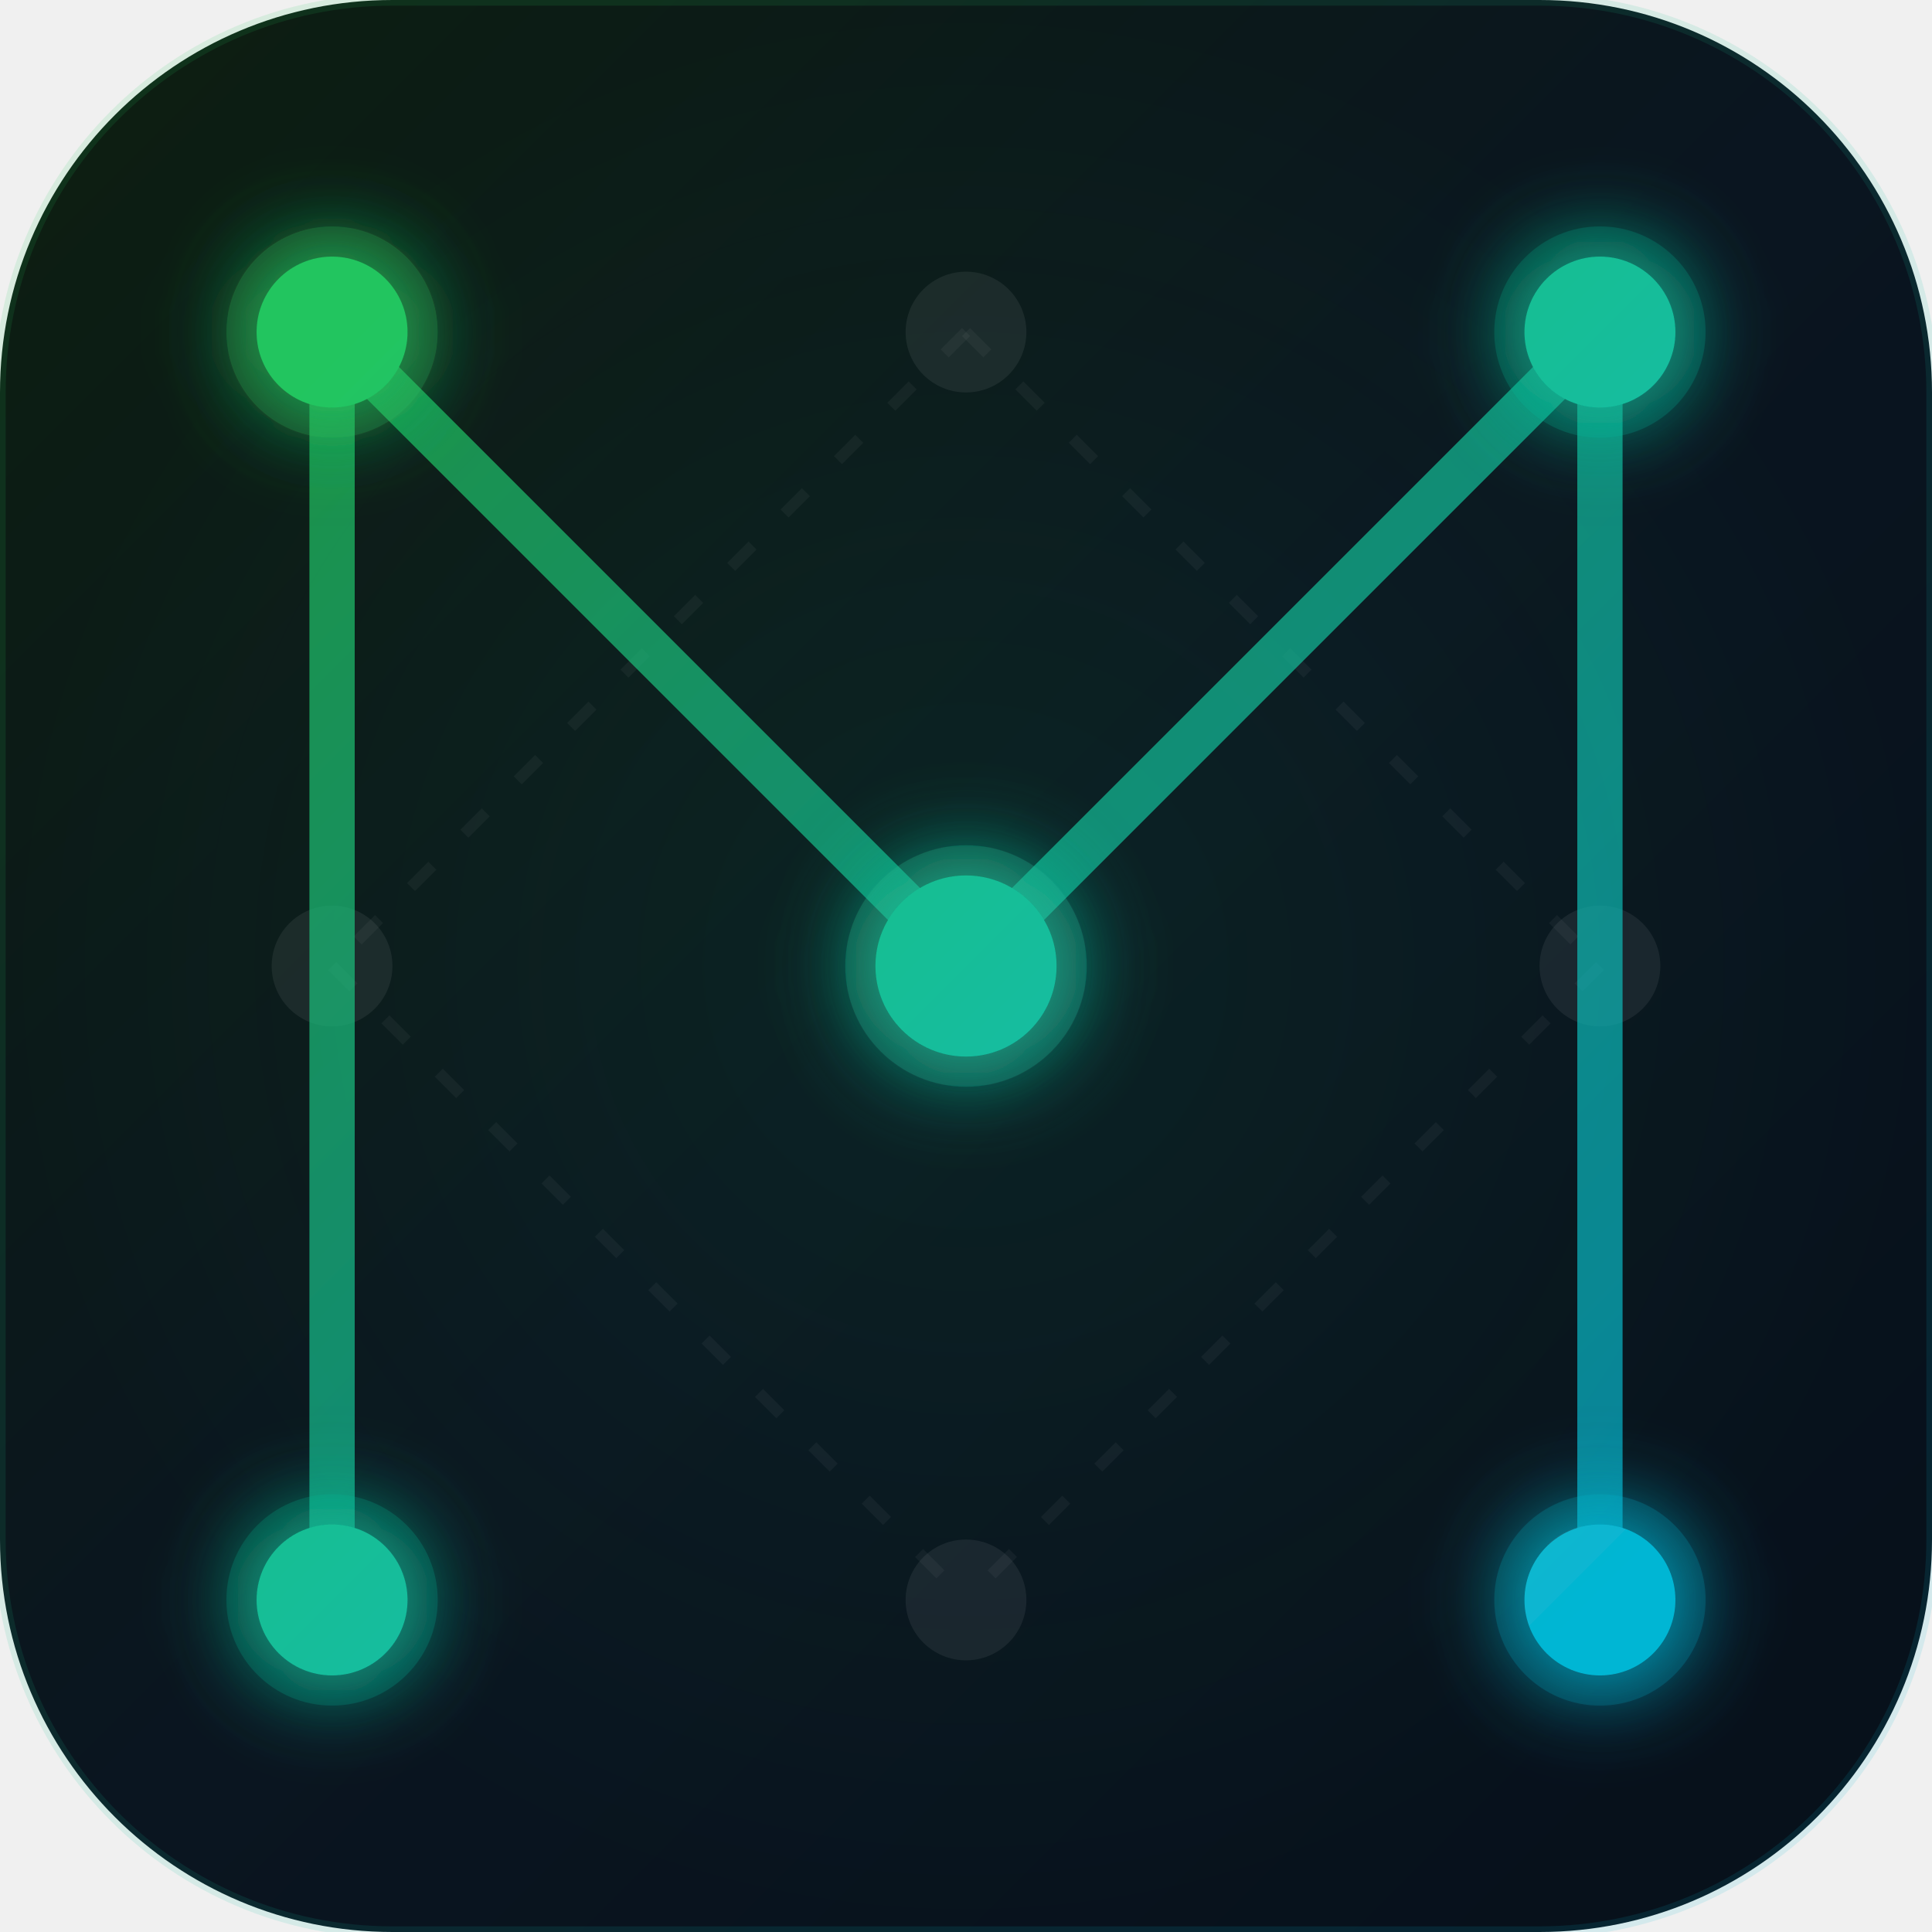
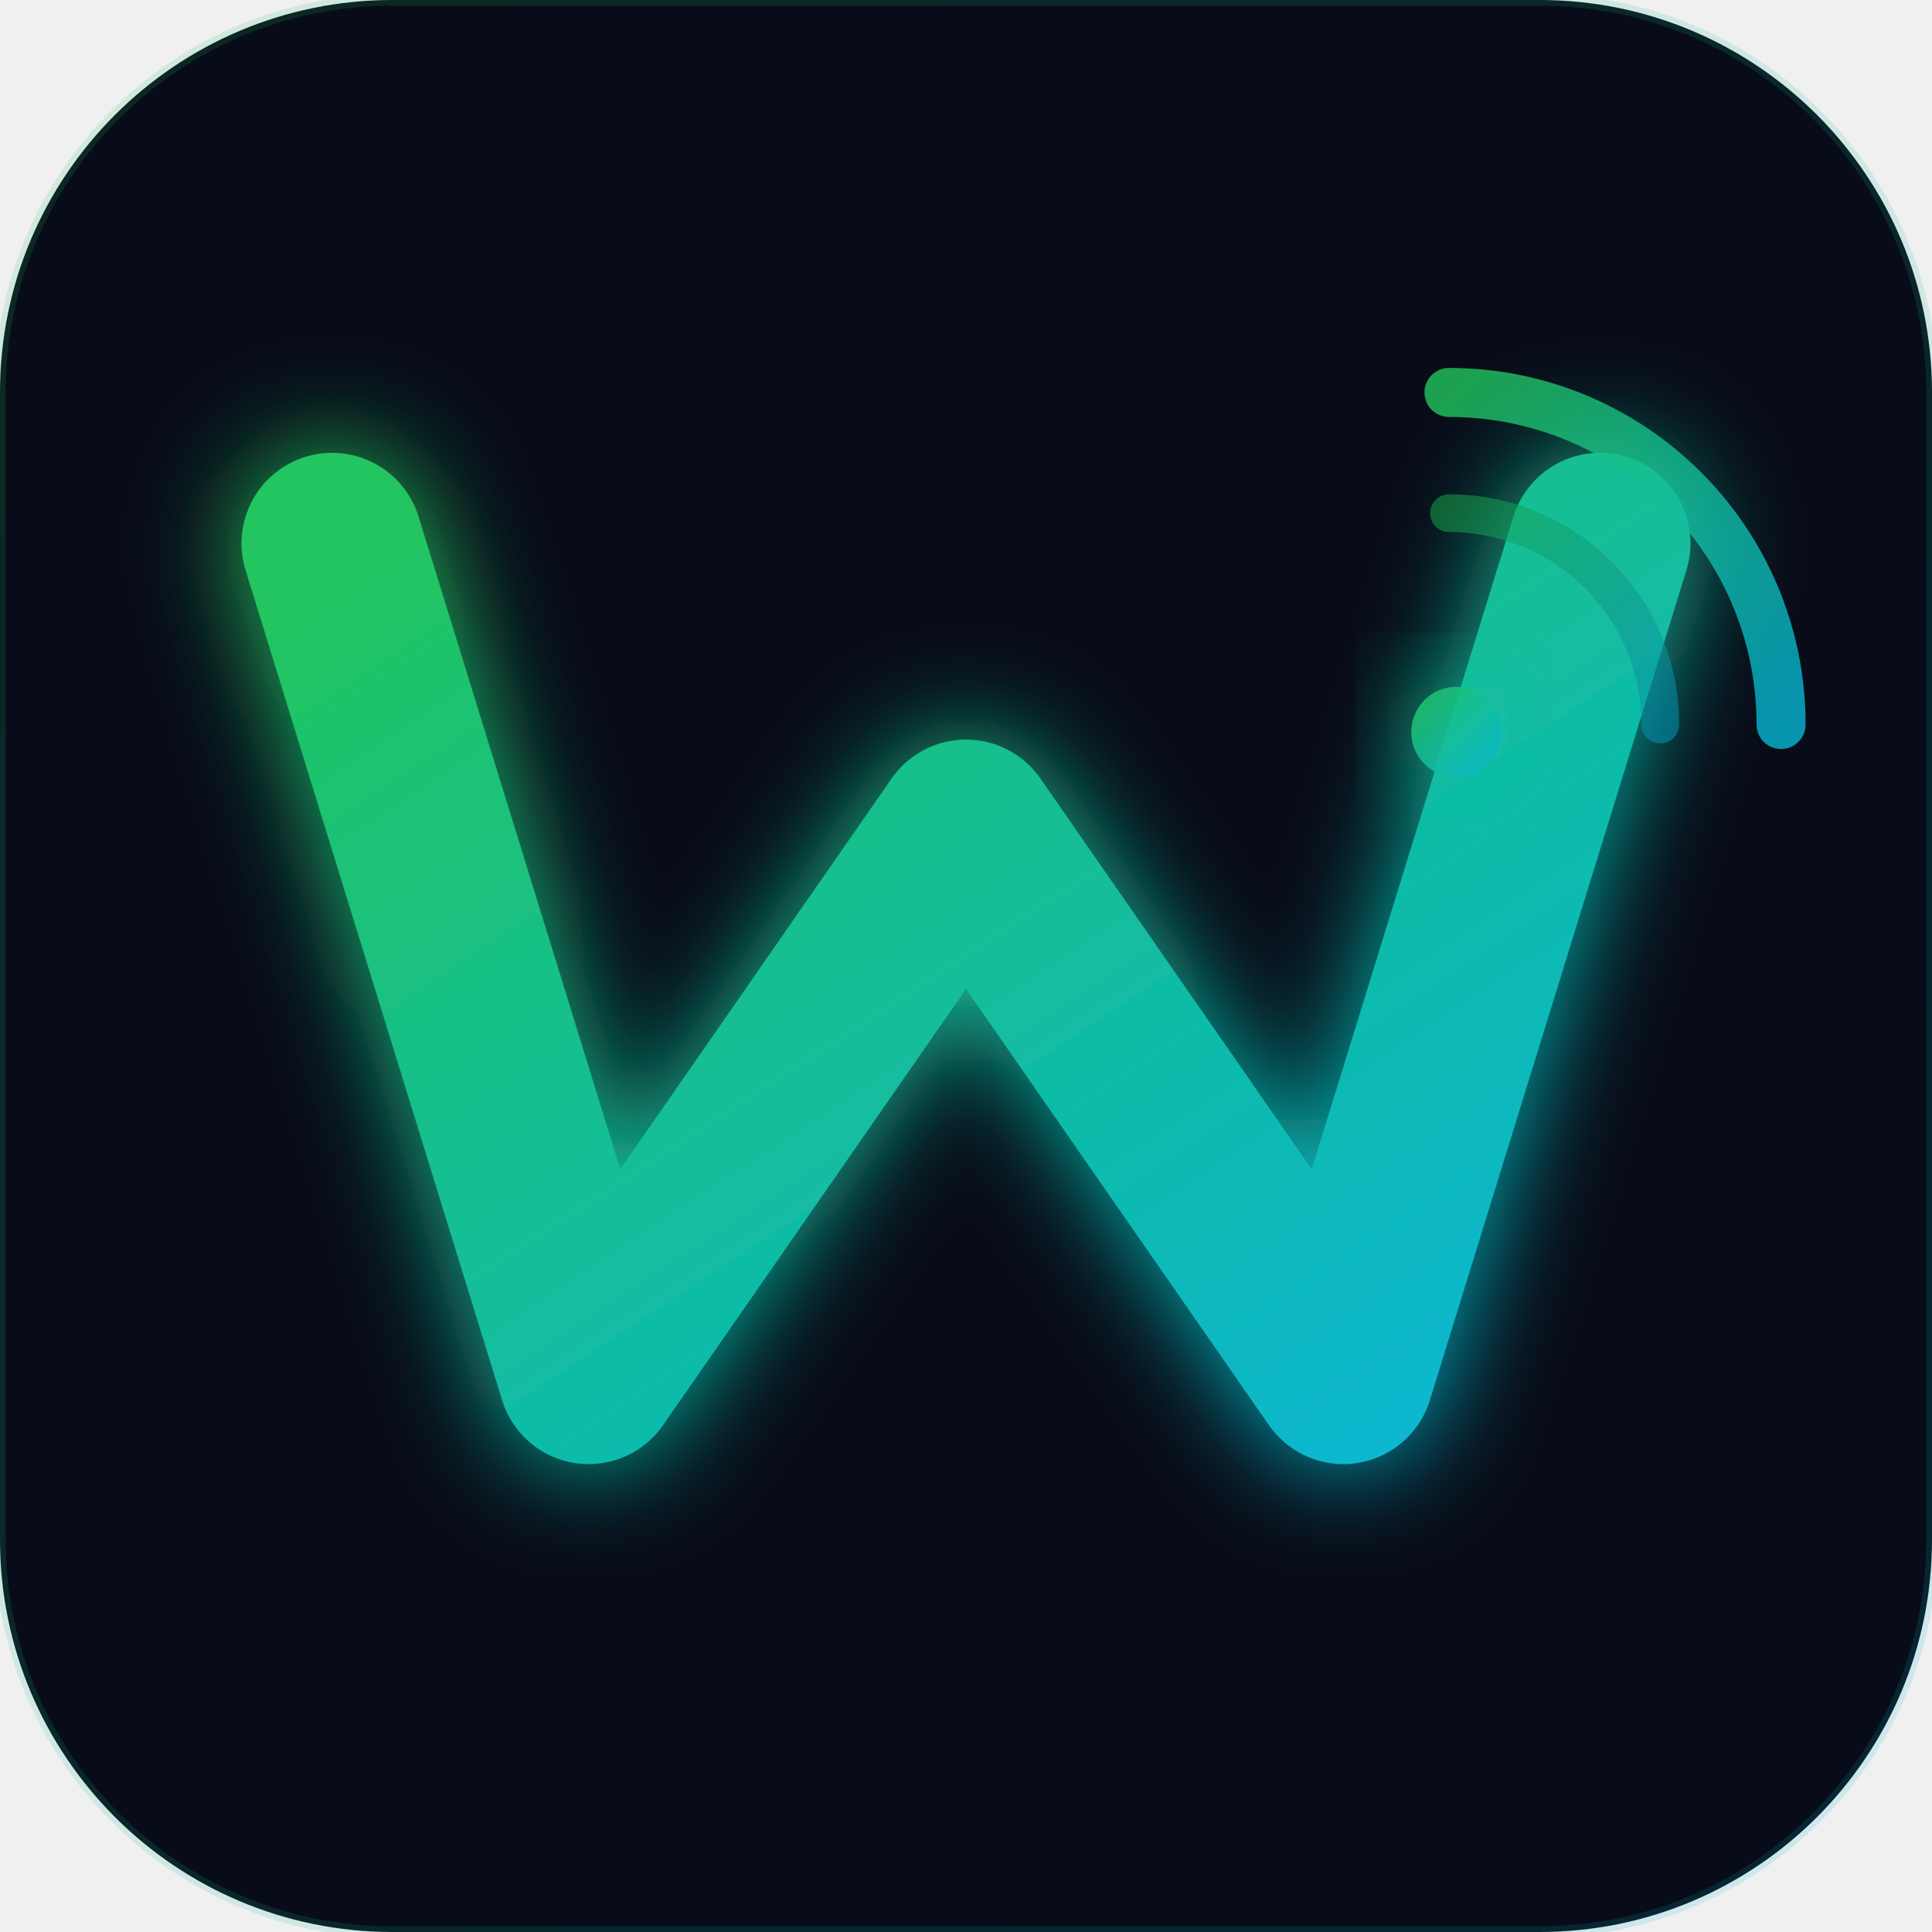
- <svg xmlns="http://www.w3.org/2000/svg" width="256" height="256" viewBox="0 0 256 256" fill="none">
+ <svg xmlns="http://www.w3.org/2000/svg" viewBox="0 0 256 256" fill="none">
  <defs>
-     <linearGradient id="bg" x1="0" y1="0" x2="256" y2="256" gradientUnits="userSpaceOnUse">
-       <stop offset="0%" stop-color="#0d1f10" />
-       <stop offset="50%" stop-color="#0a1520" />
-       <stop offset="100%" stop-color="#06101a" />
-     </linearGradient>
-     <linearGradient id="mesh" x1="44" y1="44" x2="212" y2="212" gradientUnits="userSpaceOnUse">
+     <linearGradient id="g1" x1="0%" y1="0%" x2="100%" y2="100%">
      <stop offset="0%" stop-color="#22c55e" />
      <stop offset="100%" stop-color="#06b6d4" />
    </linearGradient>
-     <linearGradient id="line" x1="44" y1="44" x2="212" y2="212" gradientUnits="userSpaceOnUse">
-       <stop offset="0%" stop-color="#22c55e" stop-opacity="0.7" />
-       <stop offset="100%" stop-color="#06b6d4" stop-opacity="0.7" />
+     <linearGradient id="g2" x1="0%" y1="0%" x2="100%" y2="100%">
+       <stop offset="0%" stop-color="#16a34a" />
+       <stop offset="100%" stop-color="#0891b2" />
    </linearGradient>
-     <radialGradient id="innerGlow" cx="50%" cy="50%" r="50%">
-       <stop offset="0%" stop-color="#22c55e" stop-opacity="0.08" />
-       <stop offset="100%" stop-color="#22c55e" stop-opacity="0" />
-     </radialGradient>
-     <filter id="glow" x="-80%" y="-80%" width="260%" height="260%">
-       <feGaussianBlur stdDeviation="6" result="blur" />
-       <feMerge>
-         <feMergeNode in="blur" />
-         <feMergeNode in="SourceGraphic" />
-       </feMerge>
-     </filter>
-     <filter id="softglow" x="-50%" y="-50%" width="200%" height="200%">
-       <feGaussianBlur stdDeviation="3" result="blur" />
+     <filter id="glow" x="-60%" y="-60%" width="220%" height="220%">
+       <feGaussianBlur stdDeviation="7" result="blur" />
      <feMerge>
        <feMergeNode in="blur" />
        <feMergeNode in="SourceGraphic" />
      </feMerge>
    </filter>
  </defs>
-   <rect width="256" height="256" rx="52" fill="url(#bg)" />
-   <rect width="256" height="256" rx="52" fill="url(#innerGlow)" />
-   <rect width="256" height="256" rx="52" fill="none" stroke="url(#mesh)" stroke-opacity="0.12" stroke-width="1.5" />
-   <circle cx="128" cy="44" r="8" fill="white" fill-opacity="0.07" />
-   <circle cx="44" cy="128" r="8" fill="white" fill-opacity="0.07" />
-   <circle cx="212" cy="128" r="8" fill="white" fill-opacity="0.07" />
-   <circle cx="128" cy="212" r="8" fill="white" fill-opacity="0.07" />
-   <line x1="128" y1="44" x2="44" y2="128" stroke="white" stroke-opacity="0.04" stroke-width="1.5" stroke-dasharray="4 6" />
-   <line x1="128" y1="44" x2="212" y2="128" stroke="white" stroke-opacity="0.04" stroke-width="1.5" stroke-dasharray="4 6" />
-   <line x1="44" y1="128" x2="128" y2="212" stroke="white" stroke-opacity="0.04" stroke-width="1.5" stroke-dasharray="4 6" />
-   <line x1="212" y1="128" x2="128" y2="212" stroke="white" stroke-opacity="0.04" stroke-width="1.5" stroke-dasharray="4 6" />
-   <line x1="44" y1="212" x2="44" y2="44" stroke="url(#line)" stroke-width="6" stroke-linecap="round" />
-   <line x1="44" y1="44" x2="128" y2="128" stroke="url(#line)" stroke-width="6" stroke-linecap="round" />
-   <line x1="128" y1="128" x2="212" y2="44" stroke="url(#line)" stroke-width="6" stroke-linecap="round" />
-   <line x1="212" y1="44" x2="212" y2="212" stroke="url(#line)" stroke-width="6" stroke-linecap="round" />
-   <circle cx="44" cy="212" r="14" fill="url(#mesh)" fill-opacity="0.2" filter="url(#glow)" />
-   <circle cx="44" cy="212" r="10" fill="url(#mesh)" filter="url(#glow)" />
-   <circle cx="44" cy="44" r="14" fill="url(#mesh)" fill-opacity="0.2" filter="url(#glow)" />
-   <circle cx="44" cy="44" r="10" fill="url(#mesh)" filter="url(#glow)" />
-   <circle cx="128" cy="128" r="16" fill="url(#mesh)" fill-opacity="0.25" filter="url(#glow)" />
-   <circle cx="128" cy="128" r="12" fill="url(#mesh)" filter="url(#glow)" />
-   <circle cx="212" cy="44" r="14" fill="url(#mesh)" fill-opacity="0.2" filter="url(#glow)" />
-   <circle cx="212" cy="44" r="10" fill="url(#mesh)" filter="url(#glow)" />
-   <circle cx="212" cy="212" r="14" fill="url(#mesh)" fill-opacity="0.2" filter="url(#glow)" />
-   <circle cx="212" cy="212" r="10" fill="url(#mesh)" filter="url(#glow)" />
+   <rect width="256" height="256" rx="52" fill="#080c18" />
+   <rect width="256" height="256" rx="52" fill="none" stroke="url(#g1)" stroke-opacity="0.15" stroke-width="1.5" />
+   <path d="M 44 72 L 78 182 L 128 110 L 178 182 L 212 72" stroke="url(#g1)" stroke-width="24" stroke-linecap="round" stroke-linejoin="round" fill="none" filter="url(#glow)" />
+   <path d="M 192 52 A 44 44 0 0 1 236 96" stroke="url(#g1)" stroke-width="6.5" stroke-linecap="round" fill="none" opacity="0.8" />
+   <path d="M 192 68 A 28 28 0 0 1 220 96" stroke="url(#g2)" stroke-width="5" stroke-linecap="round" fill="none" opacity="0.55" />
+   <circle cx="193" cy="97" r="6" fill="url(#g1)" opacity="0.9" filter="url(#glow)" />
</svg>
